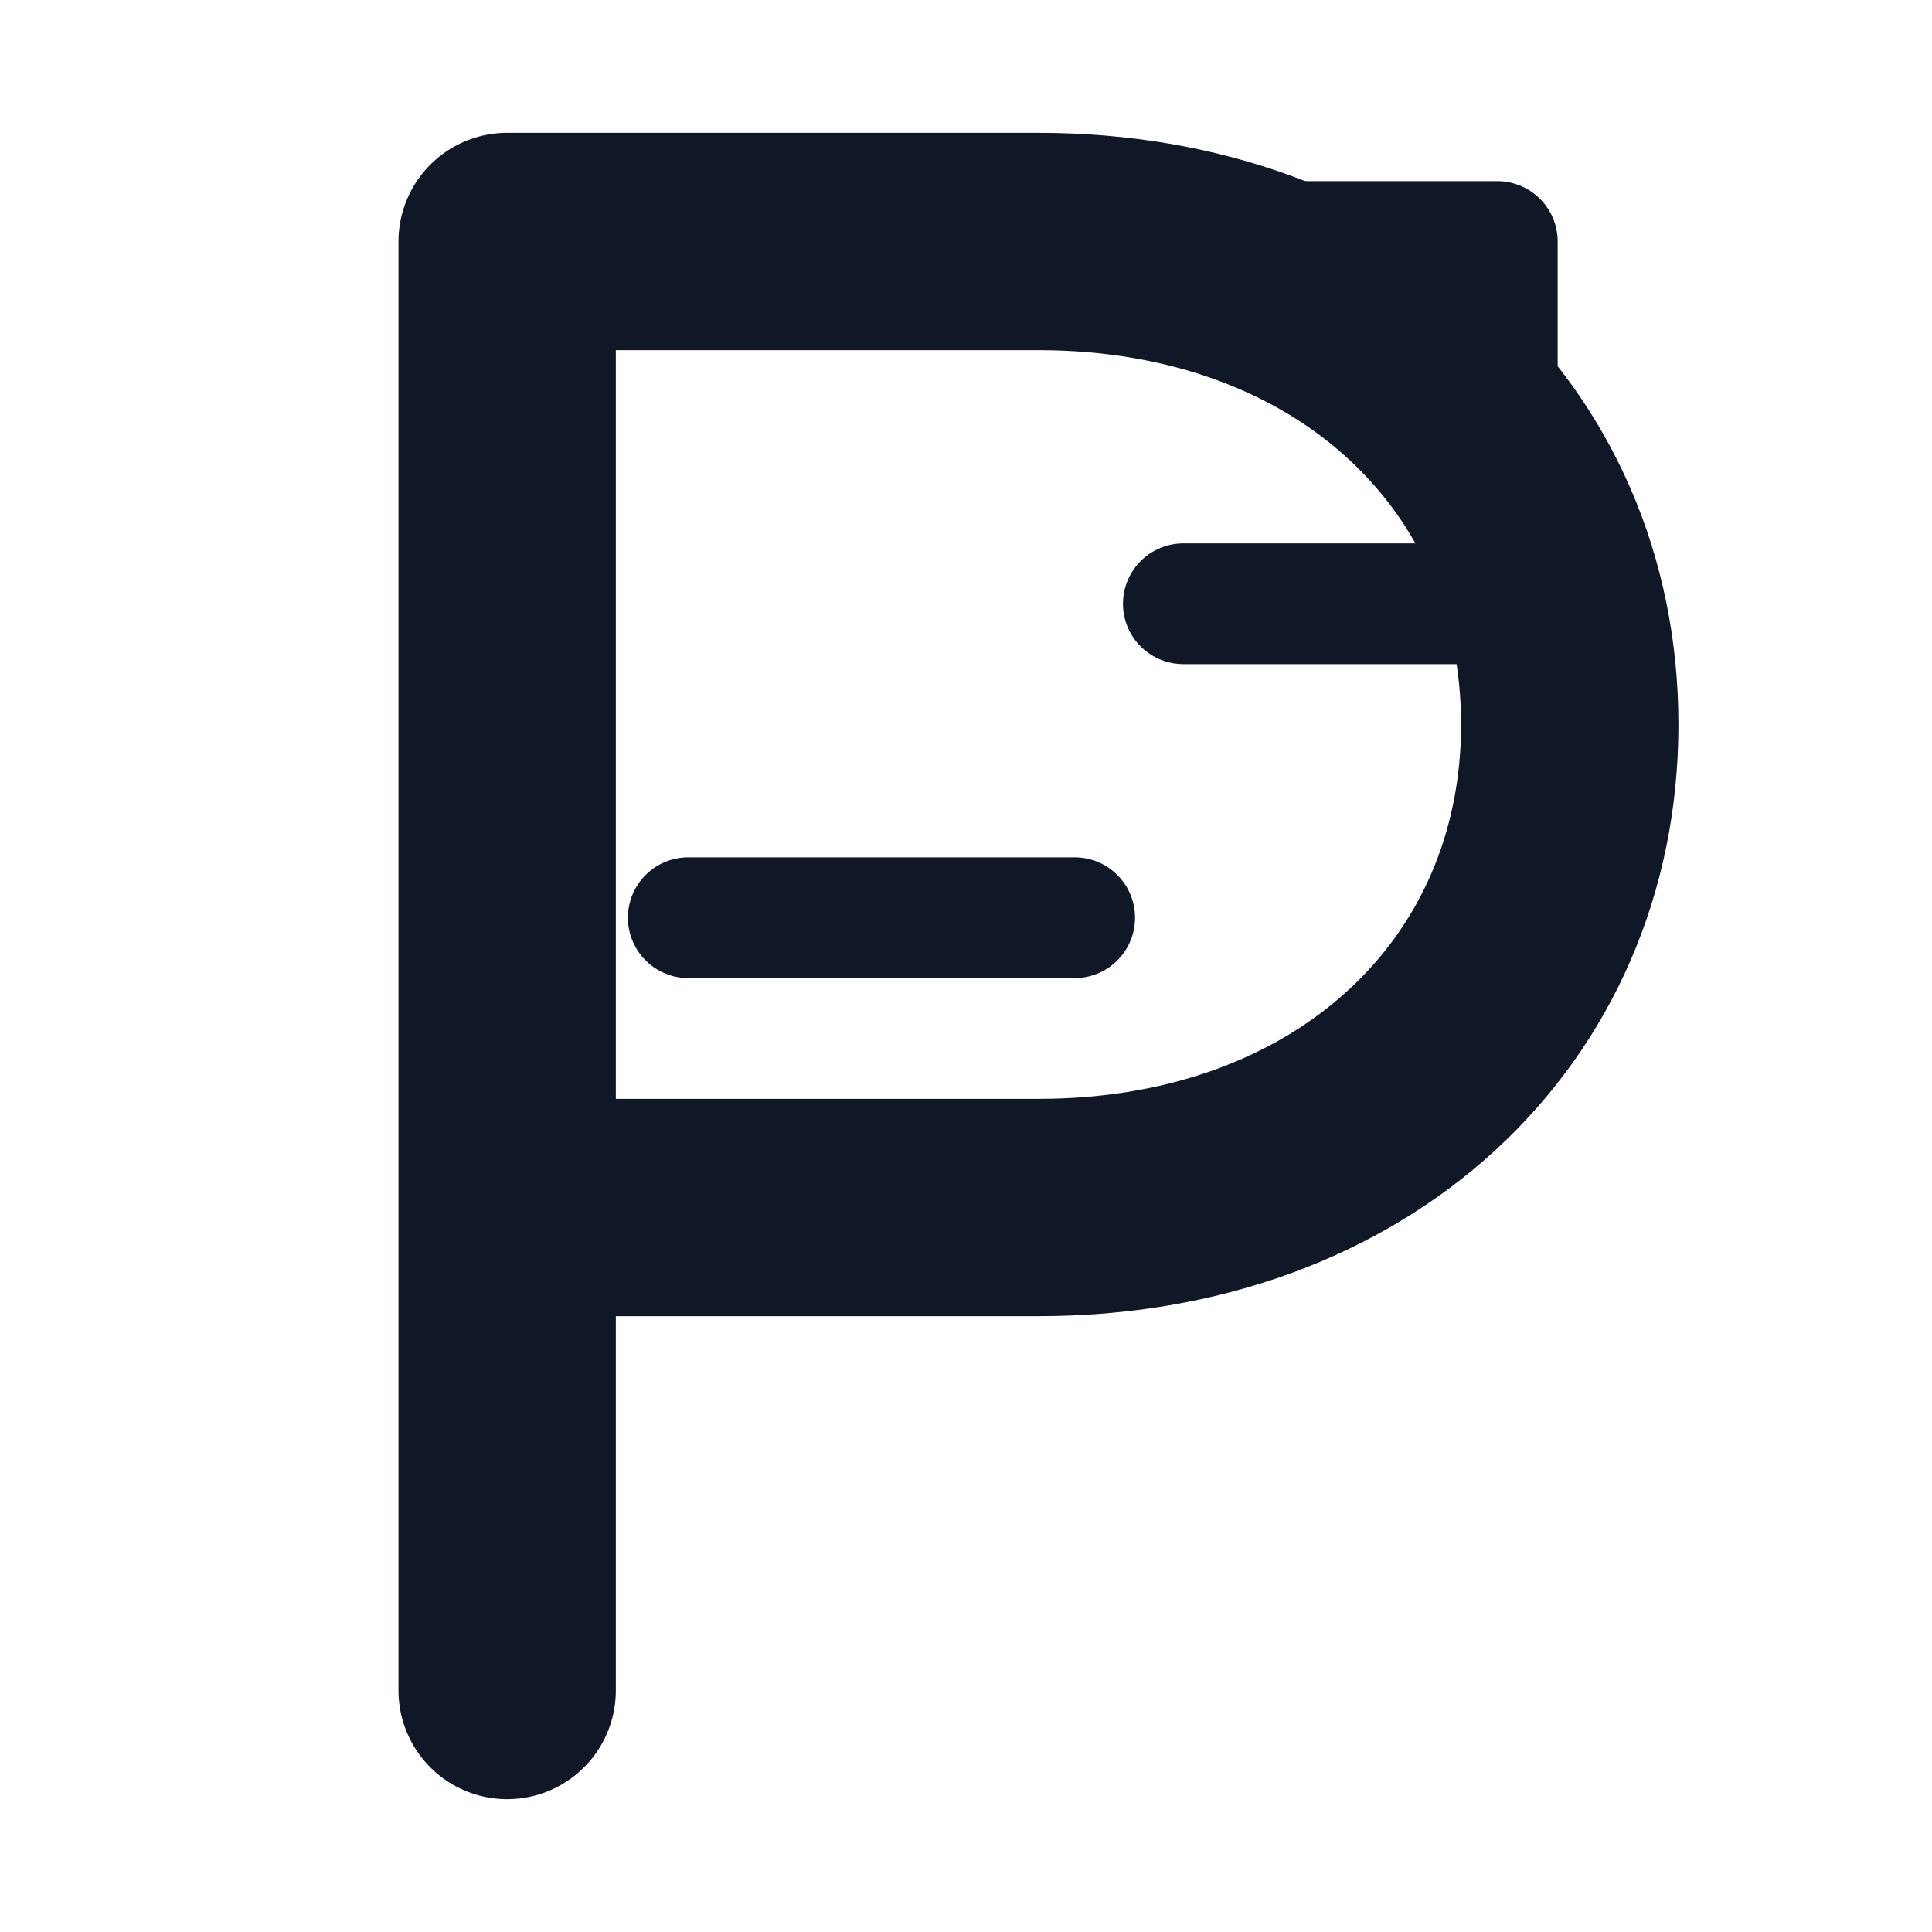
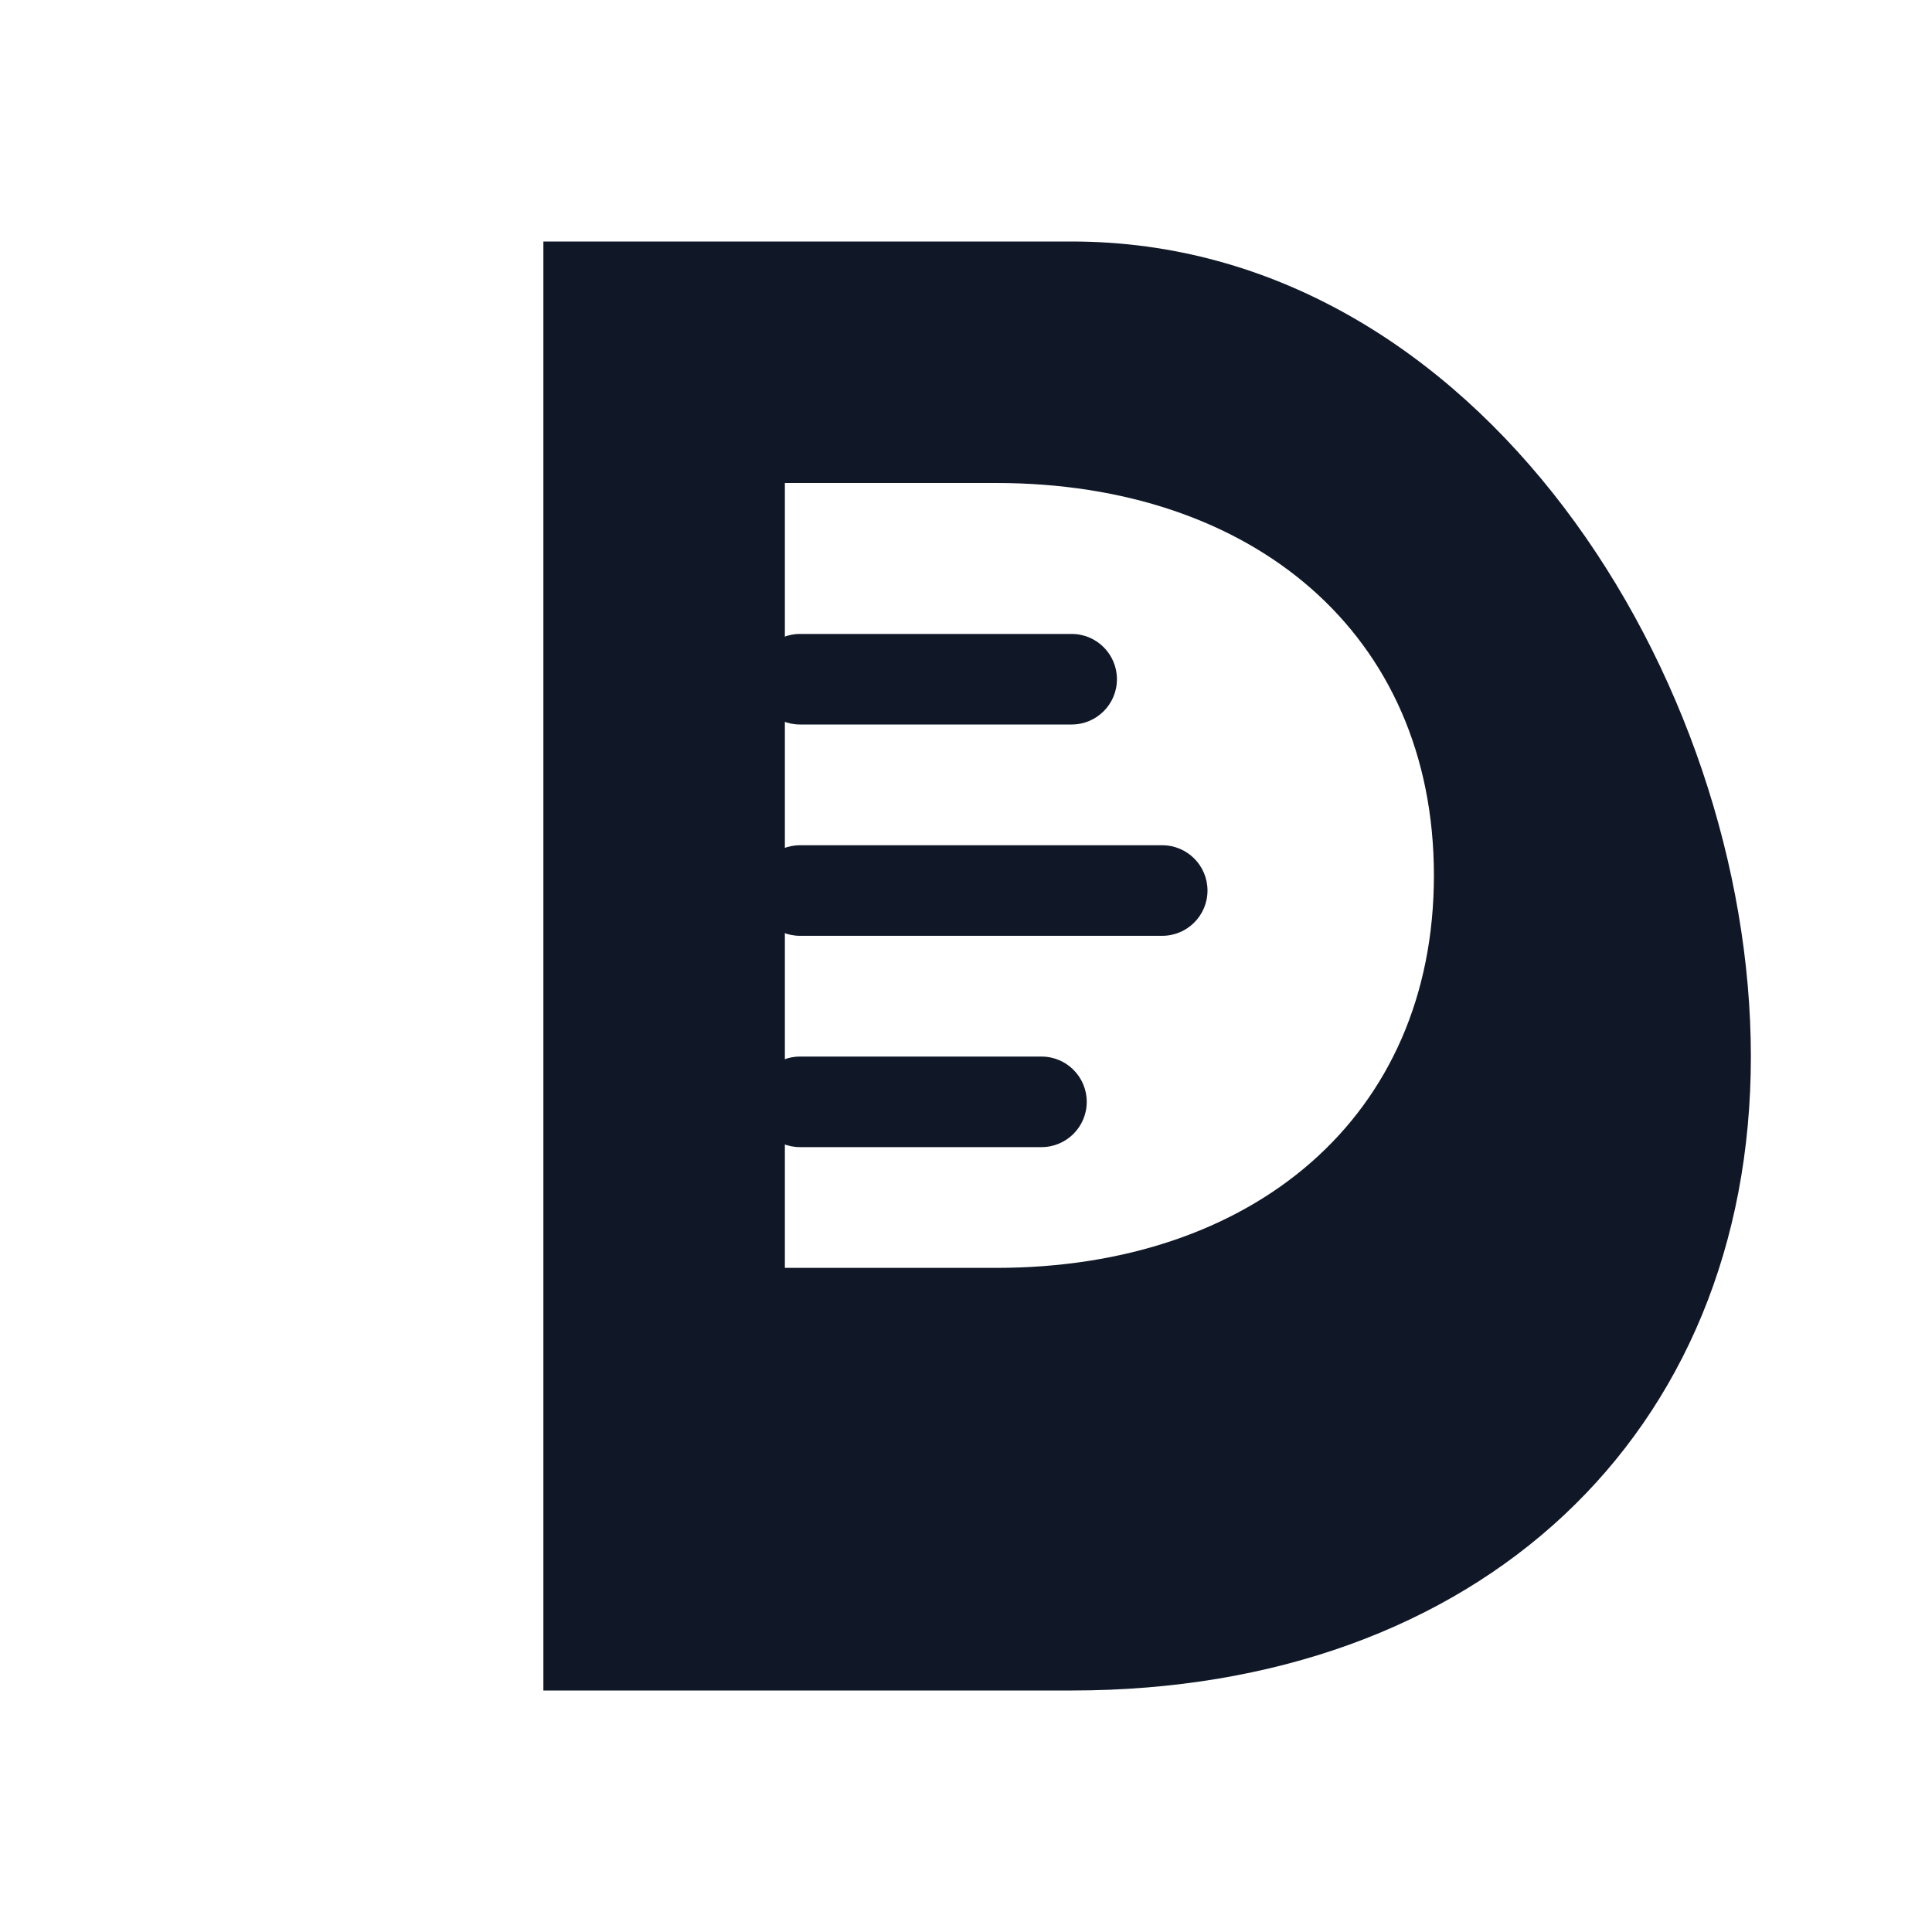
- <svg xmlns="http://www.w3.org/2000/svg" viewBox="0 0 160 160" role="img" aria-labelledby="title desc">
-   <g fill="none" stroke="#101828" stroke-linecap="round" stroke-linejoin="round">
-     <path d="M42 20v120M42 20h44c26 0 44 17 44 40s-18 40-44 40H42" stroke-width="18" />
-     <path d="M98 20h26v30" stroke-width="10" />
-     <path d="M98 50h26" stroke-width="10" />
-     <path d="M57 76h32" stroke-width="10" />
+ <svg xmlns="http://www.w3.org/2000/svg" viewBox="0 0 128 128" role="img" aria-labelledby="title desc">
+   <path d="M36 16v96h35c27 0 45-17 45-42S98 16 71 16H36zm16 16h14c17 0 29 10 29 26s-12 26-29 26H52V32z" fill="#101828" />
+   <g fill="#101828">
+     <rect x="50" y="42" width="24" height="6" rx="3" />
+     <rect x="50" y="56" width="30" height="6" rx="3" />
+     <rect x="50" y="70" width="22" height="6" rx="3" />
  </g>
</svg>
